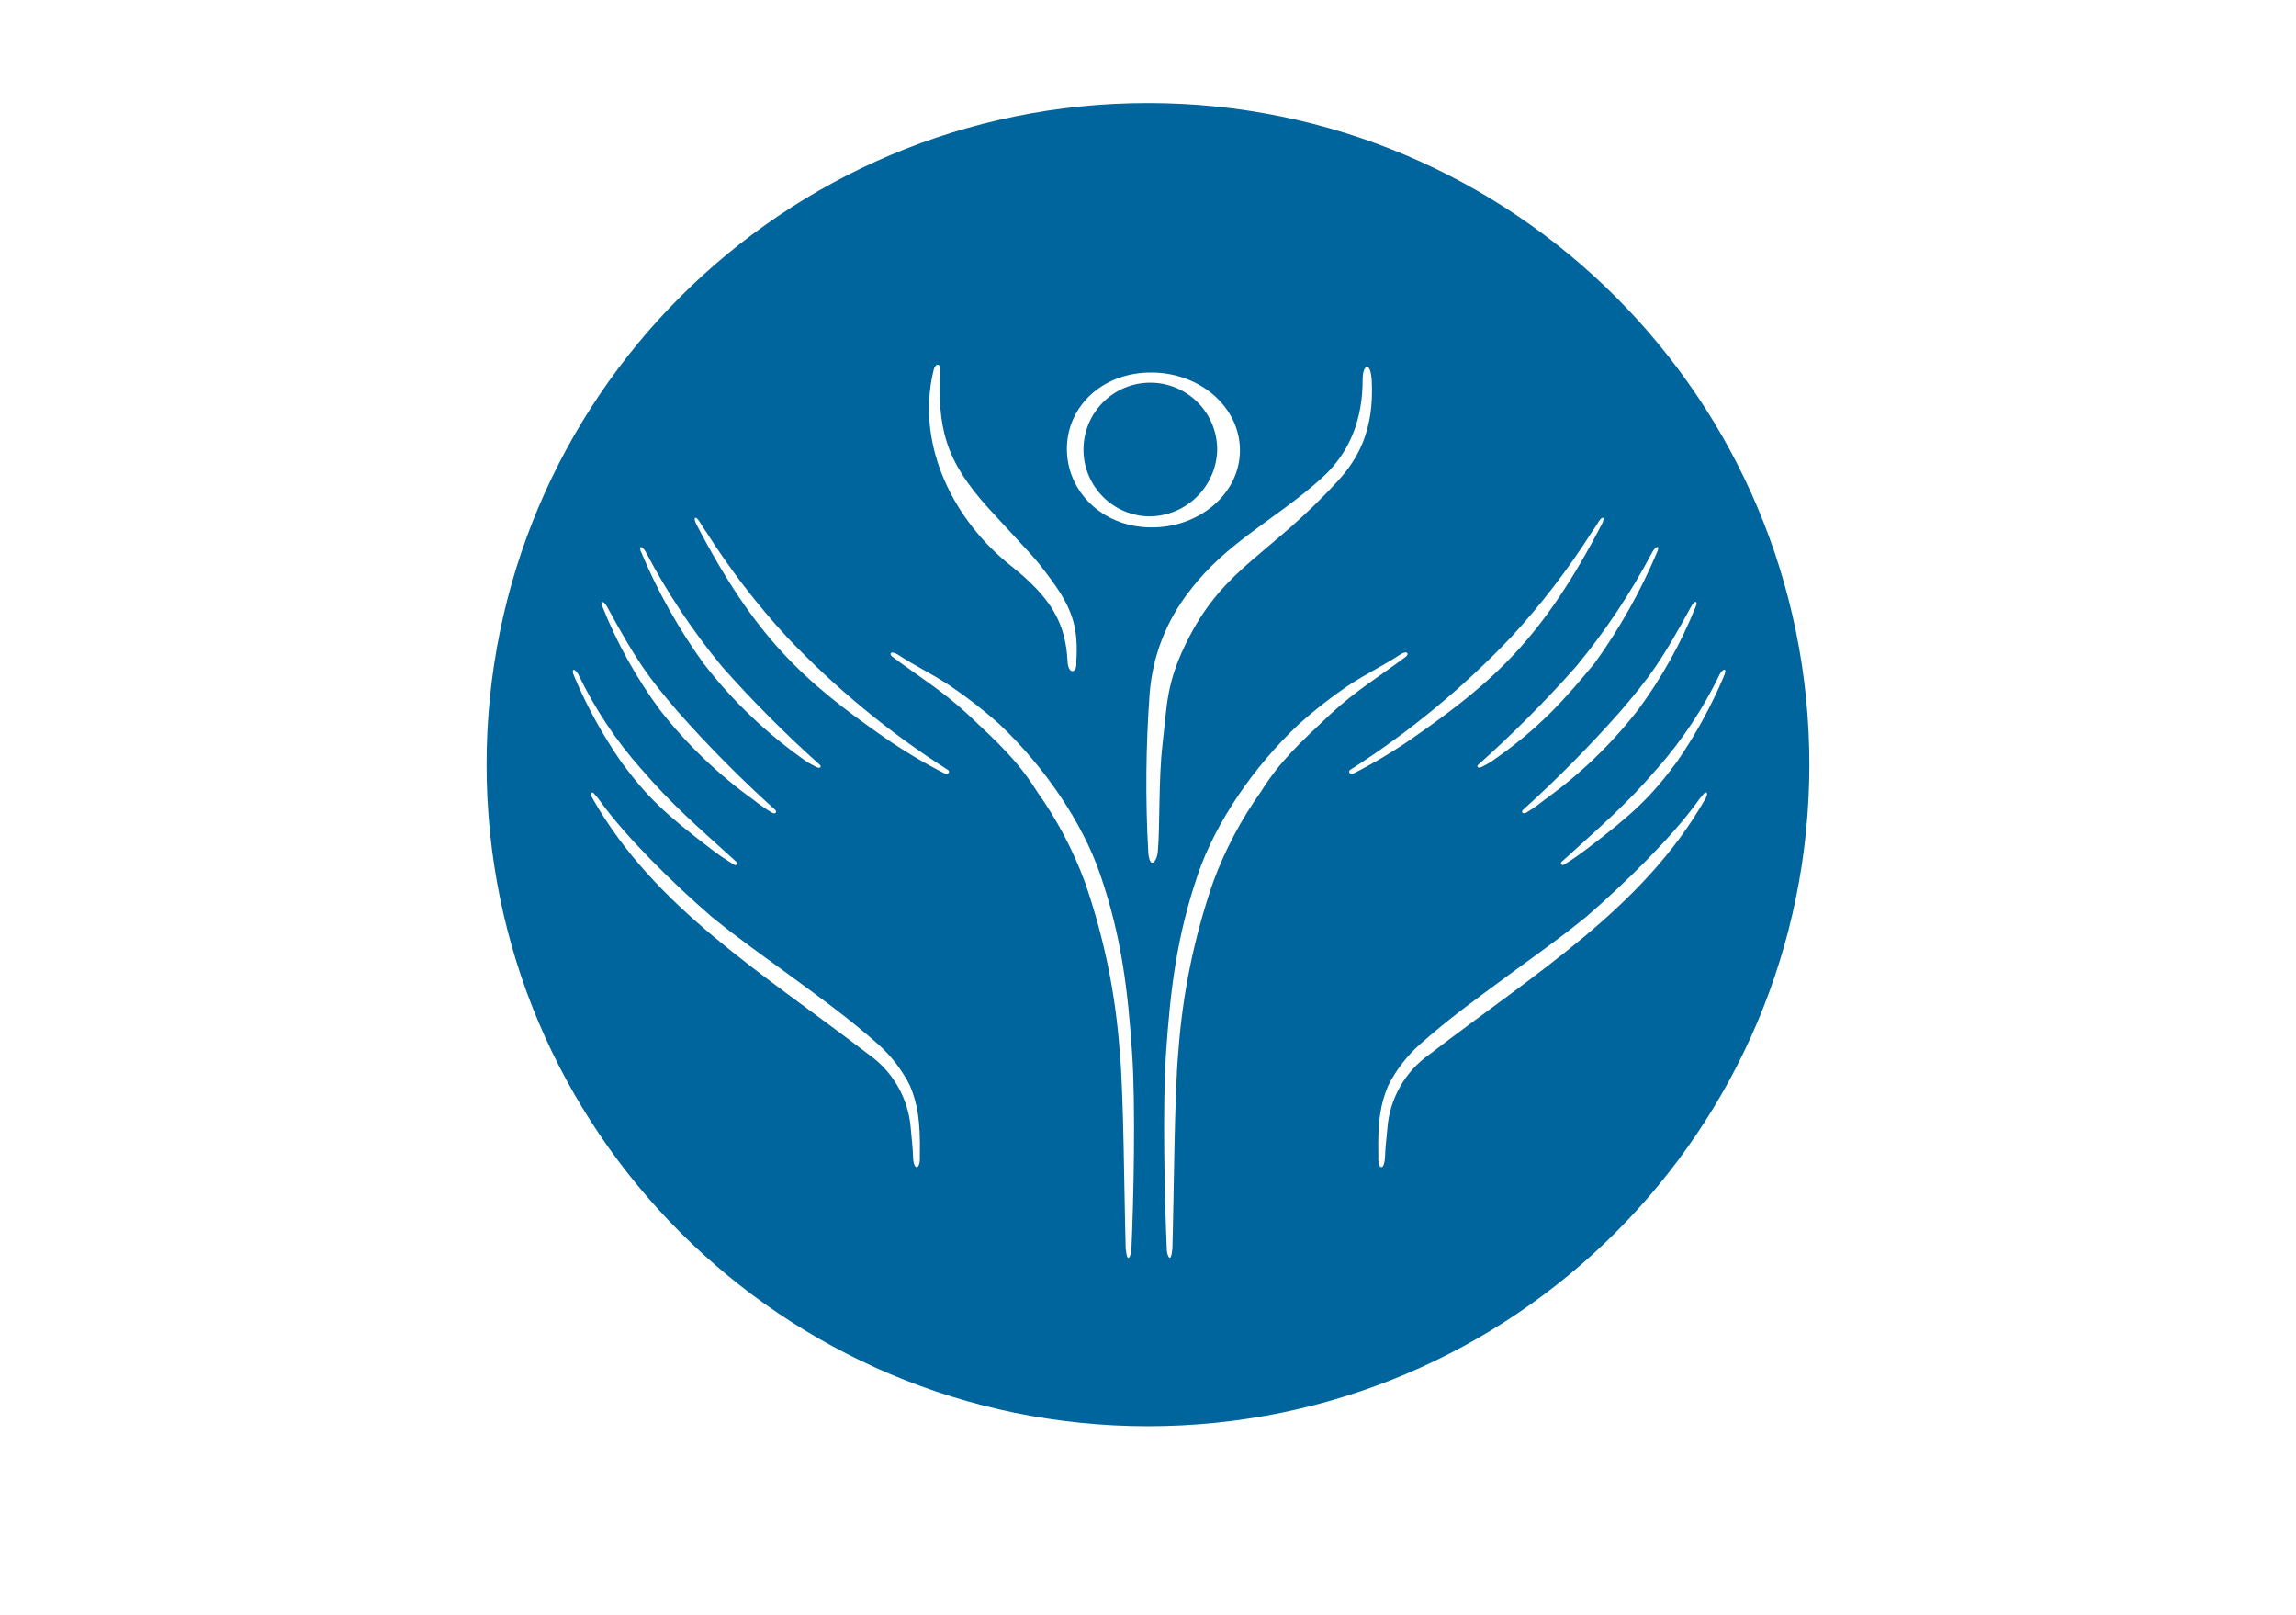
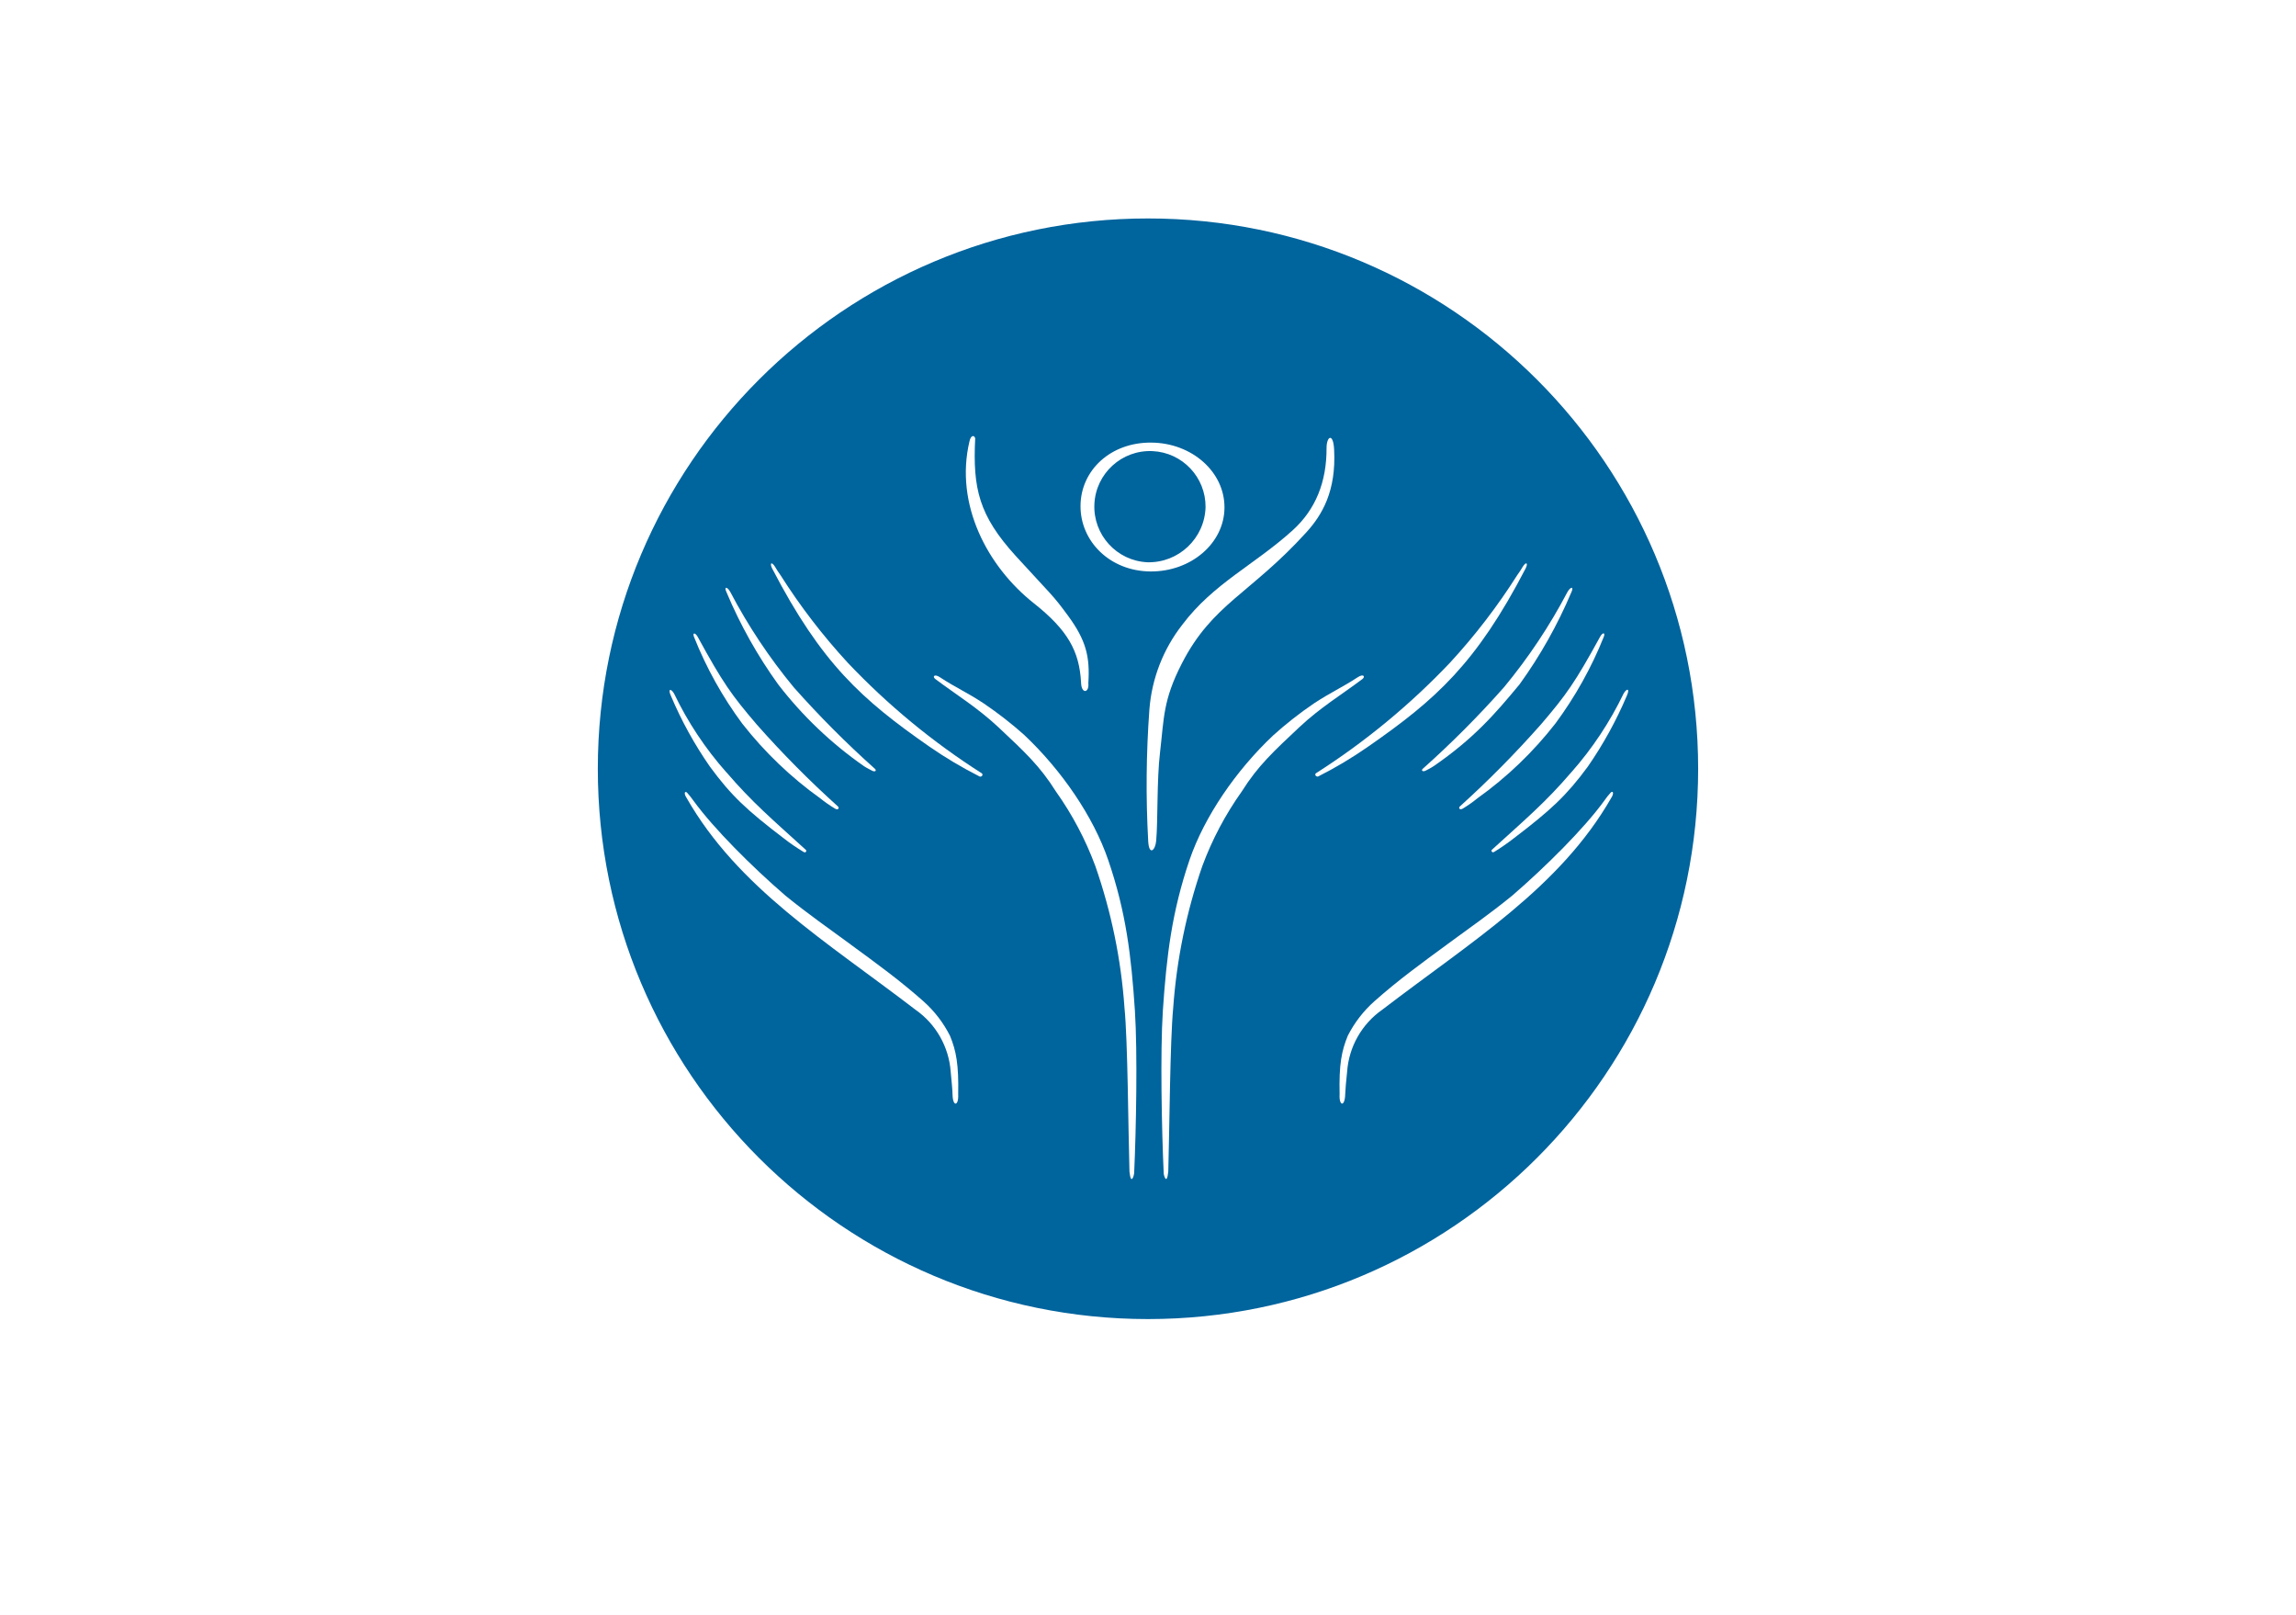
<svg xmlns="http://www.w3.org/2000/svg" version="1.1" id="Layer_1" x="0px" y="0px" viewBox="0 0 1233 867" style="enable-background:new 0 0 1233 867;" xml:space="preserve">
  <style type="text/css">
	.st0{fill:#FFFFFF;}
	.st1{fill:#00649D;}
</style>
  <rect class="st0" width="1233" height="867" />
  <g>
-     <path class="st0" d="M616.58,777.74c-202.82,0.04-367.27-164.34-367.32-367.16C249.22,207.76,413.6,43.31,616.42,43.26   S983.69,207.6,983.74,410.42c0,0.04,0,0.07,0,0.11c-0.23,202.69-164.48,366.95-367.17,367.21 M616.57,67.36   c-189.51-0.04-343.17,153.56-343.21,343.07S426.91,753.6,616.43,753.64c189.51,0.04,343.17-153.56,343.21-343.07   c0-0.01,0-0.03,0-0.04c-0.2-189.4-153.66-342.91-343.06-343.17" />
-     <path class="st1" d="M616.56,55.32C420.4,55.28,261.34,214.26,261.3,410.43s158.95,355.22,355.11,355.26   c196.16,0.04,355.22-158.95,355.26-355.11c0-0.01,0-0.03,0-0.04C971.68,214.39,812.71,55.36,616.56,55.32" />
-     <path class="st0" d="M624.28,399.85c-2.15,18-1.32,44.26-2.49,57.06c-0.5,6.32-4.61,9.95-5.16,0.36   c-1.57-28.34-1.31-56.75,0.77-85.05c1.54-19.93,8.94-38.96,21.25-54.7c20.05-26.63,46.59-38.63,71.25-60.94   c14.83-13.44,21.95-31.23,21.87-53.11c0-7.66,4.35-10.13,4.89,1.14c1.38,26.75-7.78,42.14-18,53.36   c-36.23,39.79-60.54,46.13-80.24,84.41c-12.29,23.87-11.55,35.27-14.16,57.5" />
-     <path class="st0" d="M542.89,303.76c-30.06-23.73-51.31-63.92-41.65-104.58c0.83-4,3.07-4.23,3.7-1.97   c-1.63,32.48,2.44,49.81,26.1,75.86c24.12,26.4,23.67,24.84,33.68,38.45c11.85,16.07,14.38,26.67,13.27,43.78   c0.66,6.31-4.49,7.23-4.7-0.48C572.18,334.6,564.72,321.07,542.89,303.76" />
-     <path class="st0" d="M618.72,199.99c-26.2-0.29-45.59,17.74-45.78,40.74c-0.18,22.9,18.88,42.21,45.09,42.42   c26.21,0.22,47.68-18.18,47.85-41.1C666.06,219,644.95,200.22,618.72,199.99 M616.09,277.22c-19.81-0.92-35.12-17.72-34.2-37.53   c0.92-19.81,17.72-35.12,37.53-34.2c19.28,0.9,34.4,16.87,34.24,36.17C653.07,261.84,636.27,277.74,616.09,277.22" />
-     <path class="st0" d="M697.41,388.88c-24.05,22.61-44.45,52.42-54.05,80.33c-11.49,33.73-14.86,61.95-17.26,97.36   c-1.76,27.42-0.74,76.74,0.54,105.03c0,1.14,2.01,8.3,2.96-1.2c0.83-28.49,1.11-83.77,3.19-105.66   c2.23-31.18,8.55-61.93,18.8-91.46c6.34-17.12,14.93-33.33,25.52-48.21c10.42-16.56,20.54-25.84,37.23-41.53   c13.63-12.73,26.99-20.73,40.63-30.98c2.01-1.62,0.62-3.56-3.02-1.16c-10.25,6.7-17.28,9.66-28.29,16.9   C714.45,374.56,705.68,381.43,697.41,388.88" />
-     <path class="st0" d="M811.56,341.97c-25.88,27.28-55,51.29-86.71,71.49c-1.08,1.19,0.6,2.46,1.58,2.01   c11.23-5.67,22.04-12.14,32.36-19.34c43.61-30.27,69.69-53.63,101.49-114.84c1.88-3.73,0.31-4.72-1.94-0.99   c-1.06,1.81-2.22,3.57-3.46,5.27C842.15,305.61,827.66,324.49,811.56,341.97" />
-     <path class="st0" d="M846.34,357.88c-16.47,18.59-34.02,36.2-52.56,52.73c-1.12,1.2,0.31,2.06,2.13,1.03   c1.69-0.83,3.34-1.76,4.93-2.77c25.98-17.89,39.66-33.69,55.53-52.85c13.34-18.47,24.55-38.39,33.42-59.38   c1.88-4.02-0.44-3.79-2.47-0.26c-11.5,21.87-25.23,42.49-40.99,61.52" />
-     <path class="st0" d="M809.4,524.06c-16.83,12.33-31.57,23.03-46.7,36.47c-7.09,6.29-12.94,13.86-17.23,22.31   c-3.99,9.74-5.71,18.38-5.27,37.79c-0.47,7.53,3.37,8.42,3.6,0c0.11-3.17,0.58-8.56,1.23-14.57c1.13-16.11,9.5-30.85,22.75-40.09   c57.5-44.09,114.65-78.68,147.93-136.95c1.48-2.26,1.27-4.45-0.35-3.31c-1.58,1.69-3.02,3.49-4.31,5.41   c-13.12,18.1-37.9,42.67-59.36,61.21c-15.18,12.32-27.06,20.47-42.32,31.71" />
-     <path class="st0" d="M870.14,381.94c-16.44,18.61-33.92,36.29-52.35,52.93c-1,1.14,0.04,2.52,2.06,1.27   c3.31-2.01,6.47-4.24,9.47-6.68c19.01-13.58,35.95-29.84,50.29-48.28c12.7-17.17,23.15-35.89,31.1-55.71   c1.2-2.9-0.57-3.24-2.26-0.29c-16.36,29.85-21.86,37.52-38.3,56.75" />
-     <path class="st0" d="M889.85,412.7c-16.74,19.51-29.18,29.91-51.36,50.11c-0.62,0.44,0,2.32,1.56,1.32   c4.27-2.64,8.4-5.5,12.37-8.57c24.27-18.44,34.26-27.77,48.04-46.46c9.95-14.37,18.4-29.73,25.21-45.83   c2.08-4.67-0.06-4.85-2.12-1.32c-8.84,18.39-20.18,35.47-33.69,50.76" />
-     <path class="st0" d="M536.79,388.89c23.99,22.66,44.41,52.48,53.99,80.44c11.55,33.68,14.92,61.94,17.27,97.33   c1.76,27.42,0.8,76.68-0.49,105.02c-0.07,1.12-2.02,8.24-3.02-1.14c-0.85-28.57-1.08-83.84-3.22-105.79   c-2.19-31.18-8.52-61.92-18.81-91.43c-6.33-17.1-14.89-33.3-25.46-48.16c-10.42-16.6-20.53-25.86-37.23-41.56   c-13.65-12.73-26.95-20.75-40.65-31.03c-2.04-1.58-0.6-3.51,3.04-1.09c10.24,6.71,17.3,9.63,28.29,16.89   c9.21,6.24,17.99,13.09,26.3,20.5" />
-     <path class="st0" d="M422.6,342.01c25.85,27.29,54.96,51.3,86.68,71.49c1.12,1.2-0.53,2.5-1.54,1.98   c-11.24-5.69-22.08-12.15-32.44-19.31c-43.55-30.27-69.61-53.64-101.43-114.9c-1.82-3.68-0.25-4.66,1.96-0.95   c1.05,1.81,2.2,3.57,3.44,5.27C391.99,305.65,406.5,324.53,422.6,342.01" />
-     <path class="st0" d="M387.79,357.94c16.48,18.57,34.01,36.17,52.53,52.71c1.13,1.27-0.2,2.06-2.06,1.06   c-1.15-0.67-2.97-1.47-5.01-2.77c-21.12-14.69-39.86-32.54-55.55-52.92c-13.3-18.47-24.46-38.38-33.28-59.36   c-1.91-4,0.48-3.78,2.42-0.24C358.32,318.28,372.05,338.9,387.79,357.94" />
-     <path class="st0" d="M424.76,524.12c16.83,12.29,31.57,23.02,46.73,36.43c7.09,6.3,12.93,13.89,17.21,22.36   c3.95,9.66,5.66,18.35,5.27,37.77c0.41,7.49-3.48,8.34-3.66,0.02c-0.05-3.2-0.63-8.61-1.18-14.6c-1.15-16.12-9.53-30.86-22.78-40.1   c-57.55-44.1-114.68-78.63-147.87-136.91c-1.52-2.3-1.32-4.39,0.31-3.3c1.56,1.71,3,3.51,4.31,5.41   c13.11,18.05,37.86,42.69,59.31,61.18c15.21,12.33,27.12,20.52,42.35,31.72" />
-     <path class="st0" d="M364.03,382.08c16.45,18.59,33.94,36.23,52.4,52.83c0.92,1.17-0.15,2.52-2.1,1.24   c-3.3-1.98-6.46-4.18-9.46-6.58c-19.01-13.61-35.97-29.87-50.37-48.28c-12.69-17.16-23.12-35.89-31.02-55.72   c-1.24-2.91,0.54-3.24,2.26-0.31C342.06,355.13,347.5,362.76,364.03,382.08" />
-     <path class="st0" d="M344.31,412.77c16.75,19.49,29.16,29.97,51.36,50.14c0.55,0.44,0,2.27-1.56,1.25   c-4.3-2.58-8.45-5.41-12.41-8.48c-24.3-18.5-34.24-27.79-48.01-46.53c-9.97-14.34-18.43-29.69-25.22-45.78   c-2.11-4.66,0.12-4.83,2.1-1.32c8.83,18.41,20.18,35.49,33.73,50.76" />
+     <path class="st0" d="M616.57,718.19c-168.71,0.04-305.5-136.7-305.54-305.4s136.7-305.5,305.4-305.54s305.5,136.7,305.54,305.4   c0,0.03,0,0.06,0,0.09c-0.2,168.6-136.82,305.23-305.41,305.44 M616.55,127.29c-157.64-0.03-285.45,127.73-285.49,285.37   C331.04,570.3,458.8,698.12,616.44,698.15c157.64,0.03,285.45-127.73,285.49-285.37c0-0.01,0-0.02,0-0.04   c-0.17-157.54-127.81-285.23-285.36-285.45" />
+     <path class="st1" d="M616.55,117.28c-163.17-0.03-295.47,132.21-295.51,295.38c-0.03,163.17,132.21,295.47,295.38,295.51   S911.9,575.96,911.94,412.79c0-0.01,0-0.02,0-0.04C911.94,249.59,779.71,117.32,616.55,117.28" />
+     <path class="st0" d="M622.97,403.86c-1.79,14.97-1.1,36.81-2.07,47.47c-0.42,5.25-3.84,8.27-4.29,0.3   c-1.31-23.57-1.09-47.2,0.64-70.75c1.28-16.58,7.43-32.41,17.68-45.5c16.68-22.15,38.75-32.13,59.27-50.69   c12.33-11.18,18.26-25.97,18.19-44.18c0-6.38,3.62-8.43,4.07,0.95c1.15,22.25-6.47,35.05-14.97,44.38   c-30.13,33.1-50.36,38.37-66.74,70.21c-10.22,19.85-9.61,29.34-11.78,47.83" />
+     <path class="st0" d="M555.27,323.93c-25.01-19.74-42.68-53.17-34.64-86.99c0.69-3.33,2.56-3.52,3.07-1.64   c-1.35,27.02,2.03,41.43,21.71,63.1c20.06,21.96,19.69,20.67,28.01,31.98c9.86,13.37,11.96,22.18,11.04,36.42   c0.55,5.25-3.74,6.02-3.91-0.4C579.64,349.59,573.43,338.33,555.27,323.93" />
+     <path class="st0" d="M618.34,237.62c-21.79-0.24-37.93,14.75-38.08,33.89c-0.15,19.04,15.7,35.11,37.51,35.29   c21.81,0.18,39.66-15.12,39.8-34.19C657.73,253.43,640.17,237.81,618.34,237.62 M616.16,301.86   c-16.48-0.76-29.21-14.74-28.45-31.22c0.76-16.48,14.74-29.21,31.22-28.45c16.04,0.74,28.62,14.03,28.48,30.09   C646.92,289.06,632.94,302.29,616.16,301.86" />
+     <path class="st0" d="M683.8,394.74c-20,18.81-36.98,43.6-44.96,66.82c-9.56,28.06-12.36,51.53-14.36,80.99   c-1.46,22.81-0.61,63.83,0.45,87.37c0,0.95,1.67,6.91,2.46-1c0.69-23.7,0.92-69.68,2.65-87.89c1.85-25.93,7.11-51.51,15.63-76.08   c5.28-14.24,12.42-27.73,21.23-40.1c8.66-13.78,17.09-21.49,30.97-34.54c11.34-10.59,22.45-17.24,33.8-25.77   c1.67-1.35,0.51-2.96-2.52-0.96c-8.52,5.57-14.37,8.03-23.54,14.06C697.97,382.83,690.68,388.54,683.8,394.74" />
+     <path class="st0" d="M778.75,355.71c-21.53,22.69-45.75,42.66-72.13,59.46c-0.9,0.99,0.5,2.05,1.31,1.67   c9.34-4.72,18.34-10.09,26.92-16.09c36.27-25.18,57.97-44.61,84.42-95.52c1.56-3.1,0.26-3.93-1.61-0.83   c-0.88,1.51-1.84,2.97-2.88,4.38C804.2,325.47,792.14,341.18,778.75,355.71" />
+     <path class="st0" d="M807.69,368.95c-13.7,15.47-28.3,30.11-43.72,43.86c-0.93,1,0.26,1.71,1.77,0.86c1.41-0.69,2.78-1.46,4.1-2.3   c21.61-14.88,32.99-28.03,46.19-43.96c11.1-15.36,20.42-31.93,27.8-49.39c1.56-3.34-0.37-3.15-2.06-0.22   c-9.56,18.19-20.99,35.34-34.1,51.17" />
+     <path class="st0" d="M776.95,507.18c-14,10.25-26.26,19.16-38.84,30.34c-5.9,5.23-10.76,11.53-14.33,18.56   c-3.32,8.11-4.75,15.29-4.38,31.43c-0.39,6.27,2.8,7,3,0c0.09-2.64,0.49-7.12,1.03-12.12c0.94-13.4,7.9-25.66,18.92-33.34   c47.83-36.68,95.37-65.45,123.05-113.92c1.23-1.88,1.06-3.7-0.29-2.75c-1.31,1.4-2.51,2.91-3.59,4.5   c-10.91,15.06-31.53,35.49-49.37,50.91c-12.63,10.25-22.51,17.03-35.21,26.37" />
+     <path class="st0" d="M827.48,388.96c-13.68,15.48-28.21,30.18-43.54,44.03c-0.83,0.95,0.03,2.09,1.71,1.06   c2.75-1.67,5.38-3.53,7.88-5.56c15.81-11.3,29.9-24.82,41.83-40.16c10.56-14.28,19.26-29.85,25.87-46.34   c1-2.41-0.47-2.69-1.88-0.24c-13.61,24.83-18.19,31.21-31.86,47.21" />
+     <path class="st0" d="M843.88,414.55c-13.92,16.23-24.27,24.88-42.72,41.68c-0.51,0.37,0,1.93,1.3,1.1   c3.55-2.19,6.99-4.57,10.29-7.13c20.18-15.34,28.5-23.1,39.96-38.65c8.28-11.96,15.3-24.73,20.97-38.12   c1.73-3.88-0.05-4.04-1.76-1.1c-7.36,15.29-16.78,29.5-28.02,42.22" />
+     <path class="st0" d="M550.2,394.74c19.96,18.85,36.94,43.65,44.91,66.91c9.61,28.02,12.41,51.52,14.36,80.96   c1.46,22.81,0.66,63.78-0.41,87.36c-0.05,0.93-1.68,6.85-2.51-0.95c-0.7-23.77-0.89-69.74-2.68-87.99   c-1.82-25.93-7.08-51.51-15.65-76.06c-5.27-14.23-12.39-27.7-21.18-40.06c-8.66-13.81-17.07-21.51-30.97-34.57   c-11.36-10.59-22.41-17.26-33.81-25.81c-1.69-1.31-0.5-2.92,2.53-0.91c8.51,5.58,14.39,8.01,23.54,14.05   c7.66,5.19,14.97,10.89,21.87,17.05" />
+     <path class="st0" d="M455.21,355.75c21.5,22.7,45.72,42.67,72.1,59.46c0.93,1-0.44,2.08-1.28,1.65   c-9.35-4.73-18.37-10.1-26.99-16.07c-36.23-25.18-57.9-44.62-84.37-95.57c-1.52-3.06-0.21-3.88,1.63-0.79   c0.88,1.51,1.83,2.97,2.86,4.38C429.75,325.5,441.82,341.21,455.21,355.75" />
+     <path class="st0" d="M426.26,369c13.71,15.45,28.29,30.08,43.69,43.84c0.94,1.06-0.17,1.72-1.71,0.88   c-0.96-0.56-2.47-1.22-4.17-2.31c-17.57-12.22-33.15-27.07-46.21-44.02c-11.06-15.36-20.35-31.92-27.68-49.37   c-1.59-3.33,0.4-3.15,2.01-0.2C401.74,336.01,413.16,353.16,426.26,369" />
+     <path class="st0" d="M457.01,507.23c14,10.22,26.26,19.15,38.87,30.31c5.9,5.24,10.76,11.55,14.31,18.6   c3.29,8.03,4.71,15.26,4.38,31.42c0.34,6.23-2.89,6.94-3.04,0.02c-0.04-2.66-0.52-7.16-0.98-12.15   c-0.96-13.41-7.92-25.67-18.95-33.36c-47.87-36.68-95.39-65.4-123-113.89c-1.27-1.91-1.1-3.65,0.26-2.75   c1.29,1.42,2.49,2.92,3.59,4.5c10.91,15.01,31.5,35.51,49.33,50.89c12.65,10.26,22.56,17.07,35.23,26.38" />
+     <path class="st0" d="M406.49,389.08c13.68,15.47,28.23,30.14,43.58,43.95c0.77,0.97-0.12,2.09-1.75,1.03   c-2.74-1.65-5.37-3.48-7.87-5.48c-15.81-11.32-29.92-24.85-41.9-40.16c-10.56-14.28-19.23-29.85-25.8-46.35   c-1.03-2.42,0.45-2.7,1.88-0.26C388.22,366.66,392.75,373.01,406.49,389.08" />
+     <path class="st0" d="M390.09,414.61c13.94,16.22,24.25,24.93,42.72,41.71c0.46,0.37,0,1.89-1.3,1.04   c-3.58-2.14-7.03-4.5-10.32-7.06c-20.22-15.39-28.48-23.12-39.94-38.7c-8.3-11.93-15.33-24.69-20.98-38.08   c-1.76-3.87,0.1-4.02,1.75-1.1c7.34,15.31,16.79,29.52,28.06,42.22" />
  </g>
</svg>
